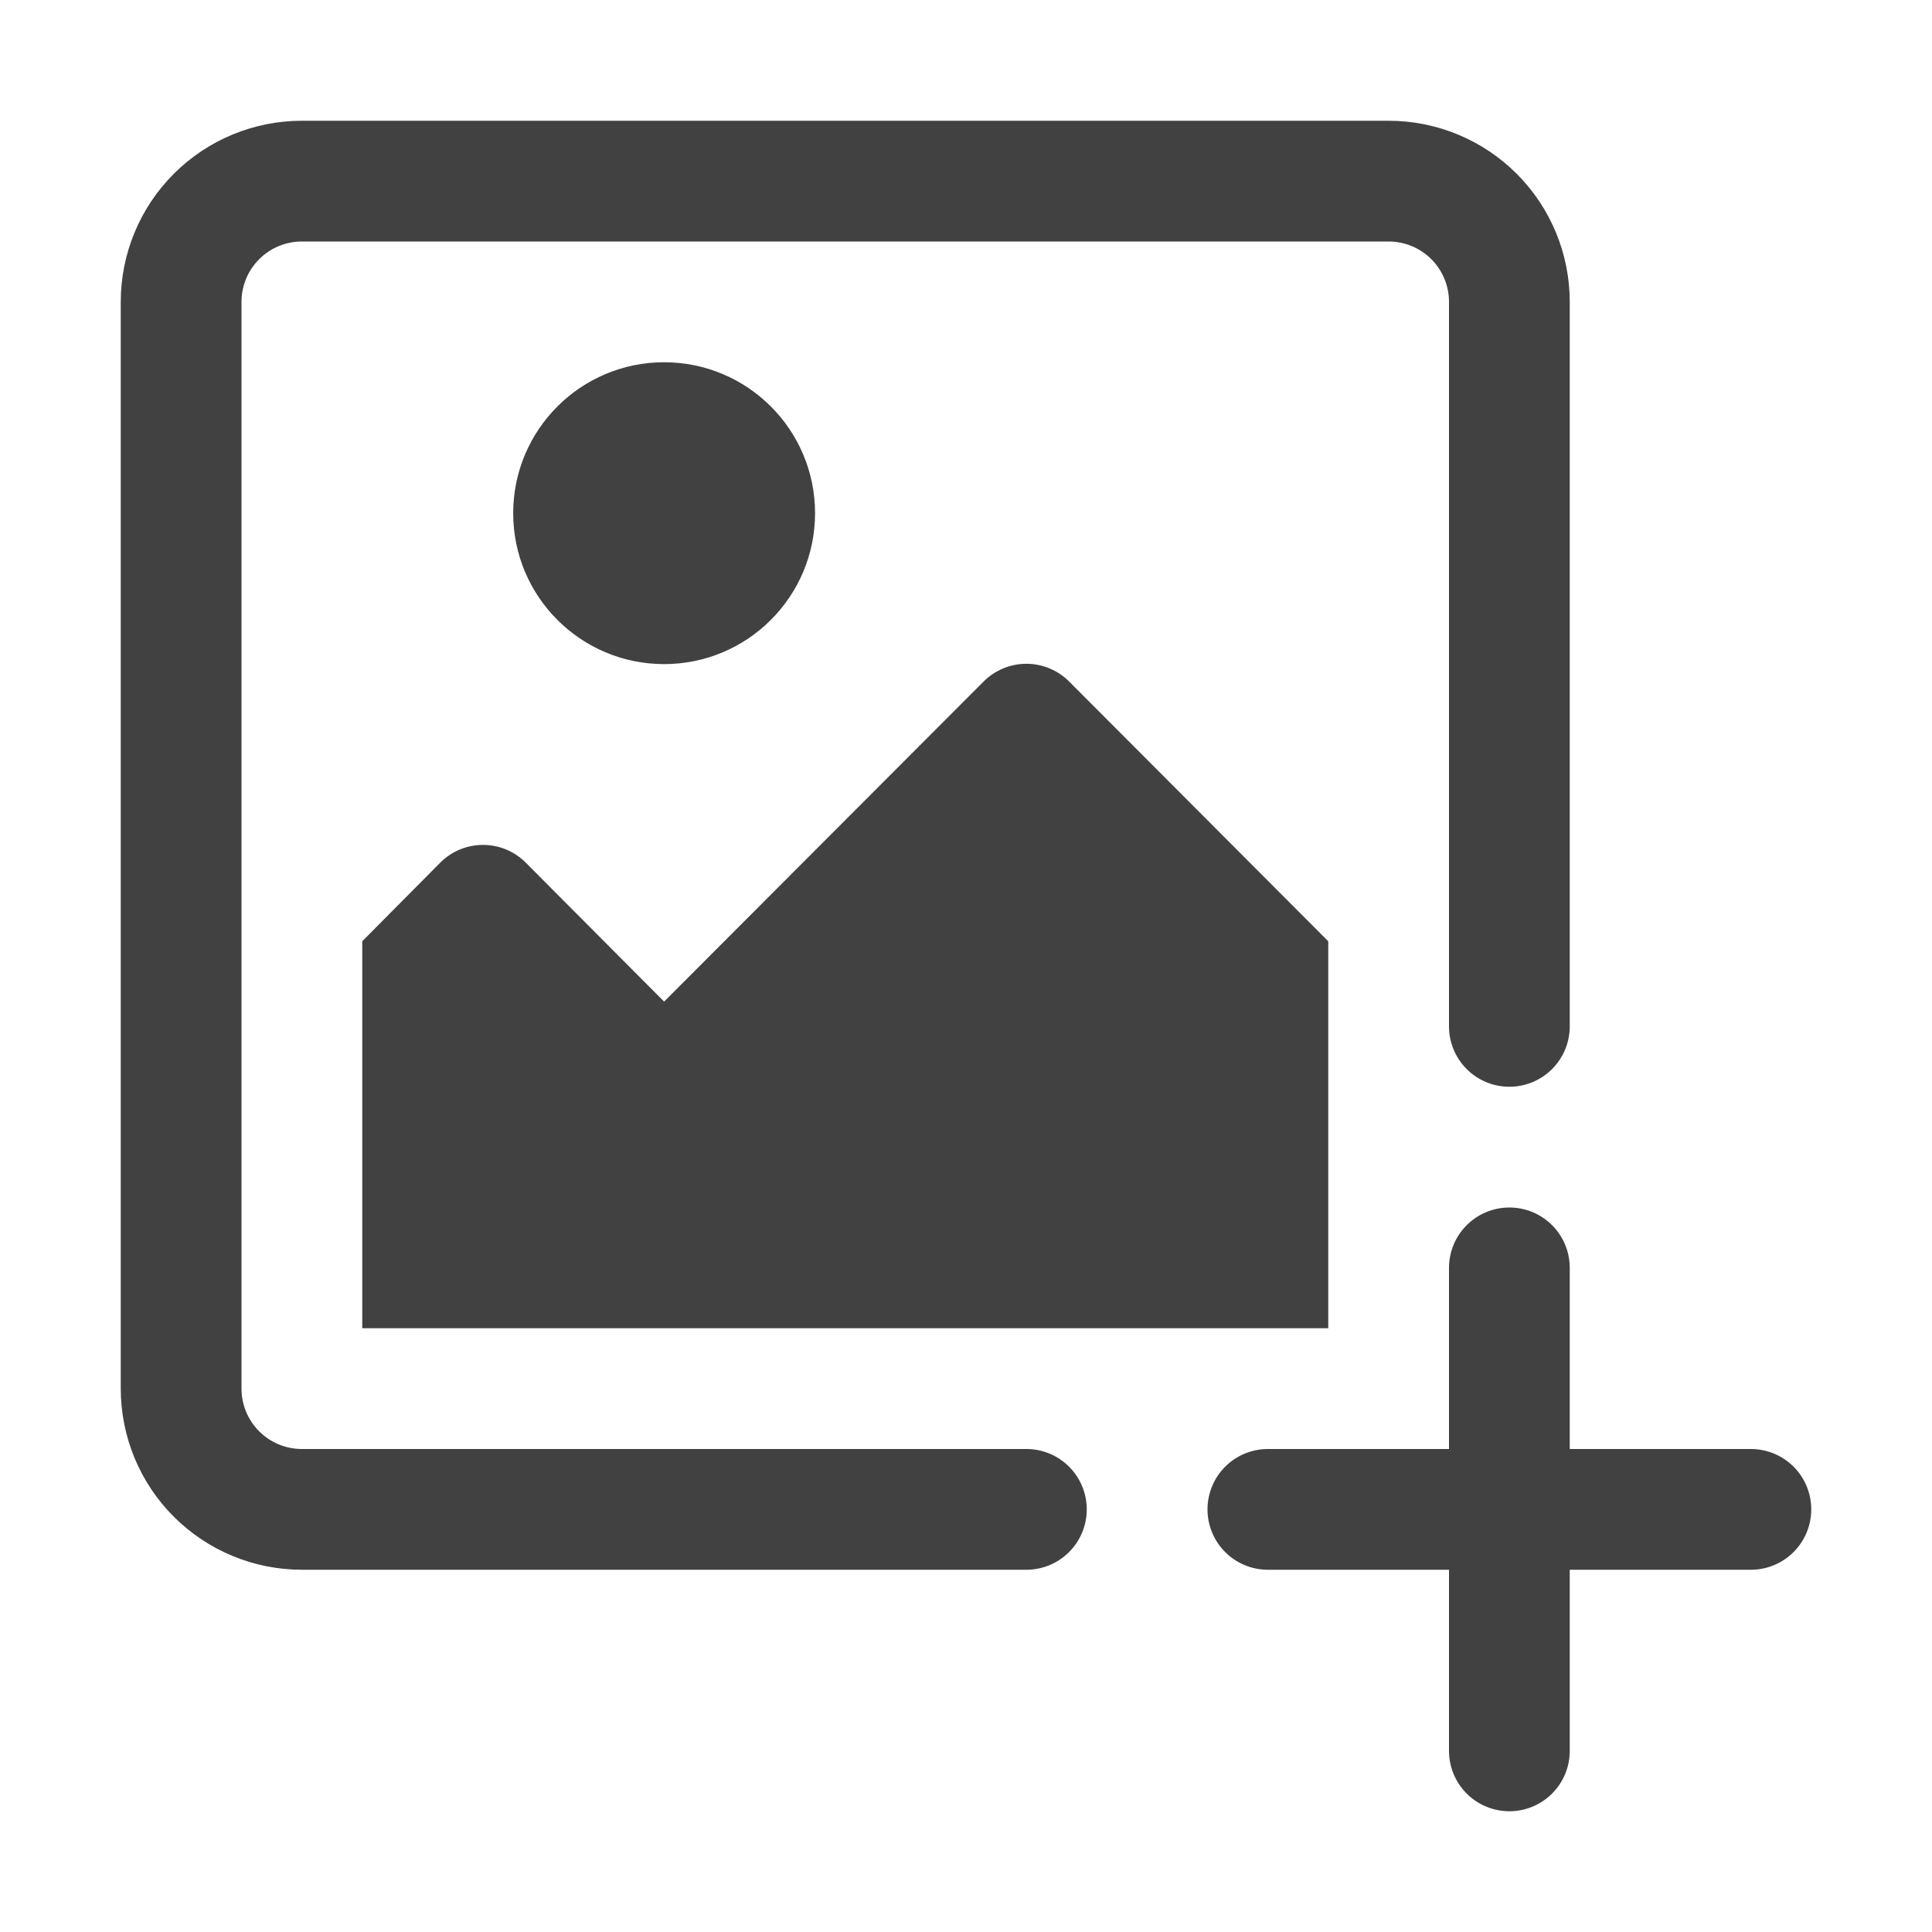
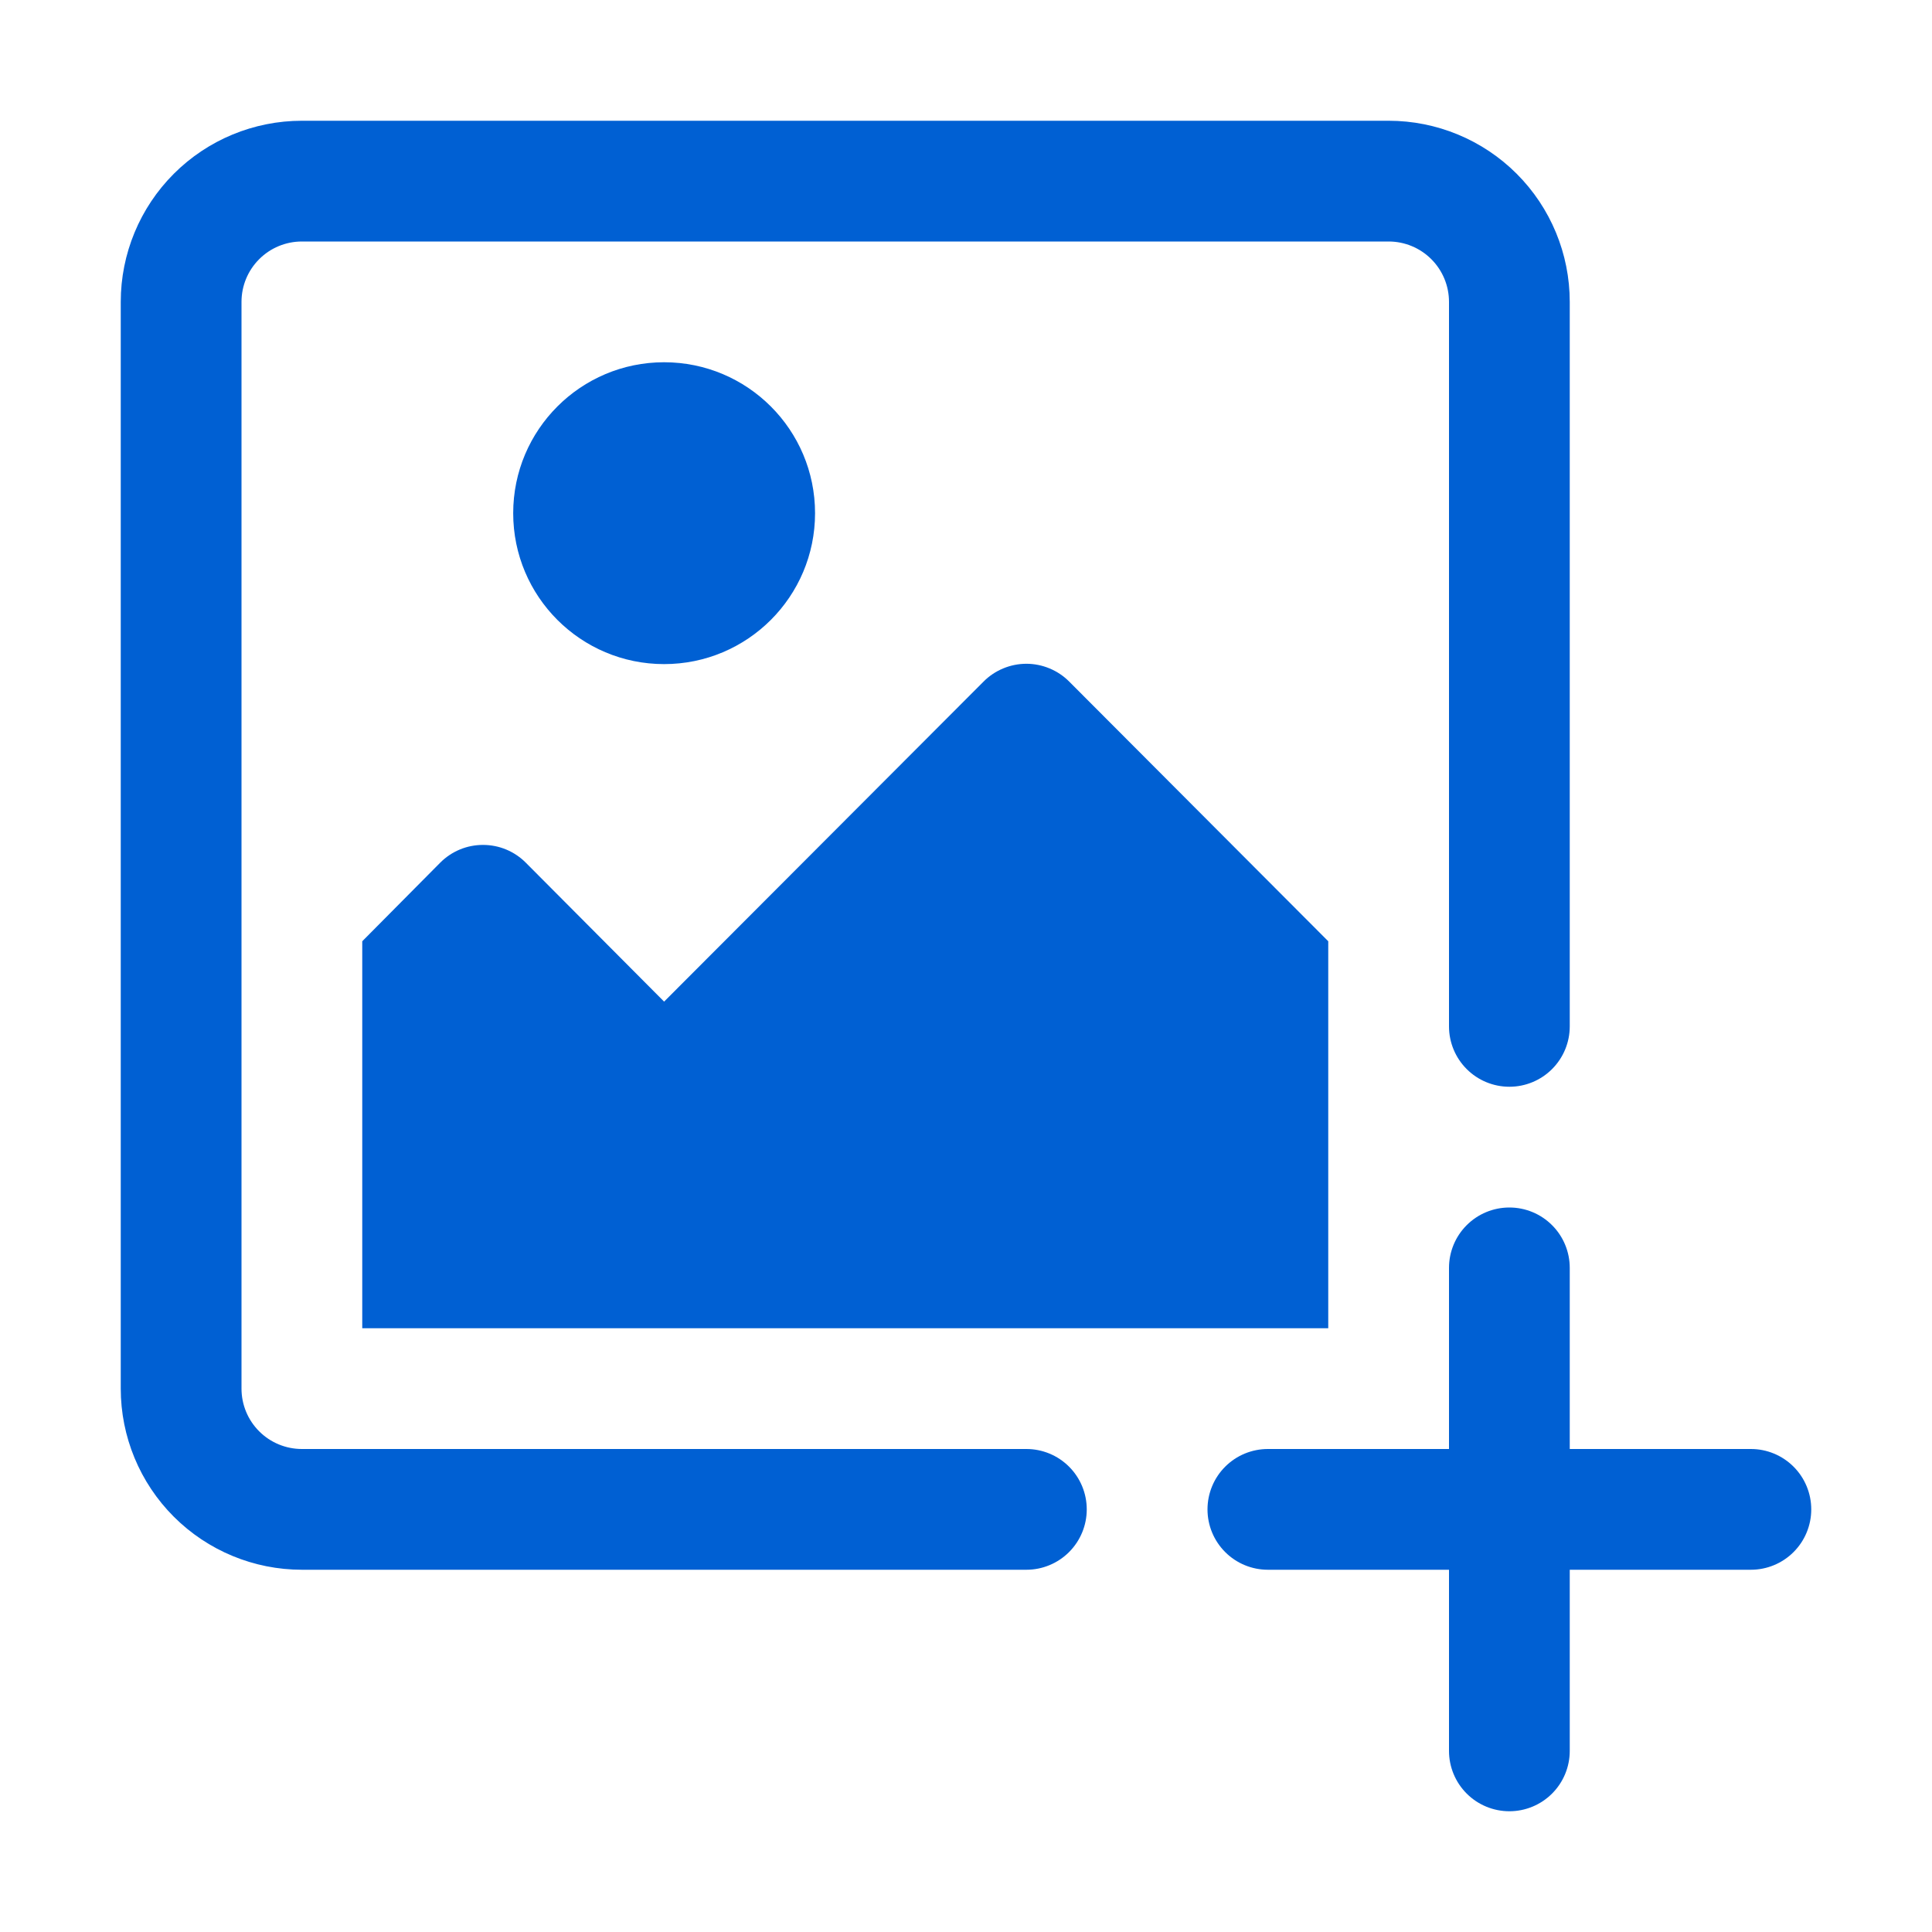
<svg xmlns="http://www.w3.org/2000/svg" width="46" height="46" viewBox="0 0 46 46" fill="none">
-   <path d="M41.688 34.5H37.375V30.188C37.375 29.806 37.224 29.441 36.954 29.171C36.684 28.901 36.319 28.75 35.938 28.75C35.556 28.75 35.191 28.901 34.921 29.171C34.651 29.441 34.5 29.806 34.5 30.188V34.5H30.188C29.806 34.5 29.441 34.651 29.171 34.921C28.901 35.191 28.75 35.556 28.75 35.938C28.75 36.319 28.901 36.684 29.171 36.954C29.441 37.224 29.806 37.375 30.188 37.375H34.5V41.688C34.5 42.069 34.651 42.434 34.921 42.704C35.191 42.974 35.556 43.125 35.938 43.125C36.319 43.125 36.684 42.974 36.954 42.704C37.224 42.434 37.375 42.069 37.375 41.688V37.375H41.688C42.069 37.375 42.434 37.224 42.704 36.954C42.974 36.684 43.125 36.319 43.125 35.938C43.125 35.556 42.974 35.191 42.704 34.921C42.434 34.651 42.069 34.5 41.688 34.5Z" fill="#414141" />
-   <path d="M24.438 34.5H7.188C6.806 34.5 6.441 34.349 6.171 34.079C5.901 33.809 5.75 33.444 5.75 33.062V7.188C5.75 6.806 5.901 6.441 6.171 6.171C6.441 5.901 6.806 5.75 7.188 5.75H33.062C33.444 5.75 33.809 5.901 34.079 6.171C34.349 6.441 34.5 6.806 34.5 7.188V24.438C34.5 24.819 34.651 25.184 34.921 25.454C35.191 25.724 35.556 25.875 35.938 25.875C36.319 25.875 36.684 25.724 36.954 25.454C37.224 25.184 37.375 24.819 37.375 24.438V7.188C37.375 6.044 36.921 4.947 36.112 4.138C35.303 3.329 34.206 2.875 33.062 2.875H7.188C6.044 2.875 4.947 3.329 4.138 4.138C3.329 4.947 2.875 6.044 2.875 7.188V33.062C2.875 34.206 3.329 35.303 4.138 36.112C4.947 36.921 6.044 37.375 7.188 37.375H24.438C24.819 37.375 25.184 37.224 25.454 36.954C25.724 36.684 25.875 36.319 25.875 35.938C25.875 35.556 25.724 35.191 25.454 34.921C25.184 34.651 24.819 34.5 24.438 34.5Z" fill="#414141" />
-   <path d="M15.812 15.812C17.797 15.812 19.406 14.204 19.406 12.219C19.406 10.234 17.797 8.625 15.812 8.625C13.828 8.625 12.219 10.234 12.219 12.219C12.219 14.204 13.828 15.812 15.812 15.812Z" fill="#414141" />
-   <path d="M10.479 20.542L8.625 22.411V31.625H31.625V22.411L25.458 16.229C25.325 16.095 25.166 15.988 24.99 15.915C24.815 15.842 24.627 15.804 24.438 15.804C24.248 15.804 24.06 15.842 23.885 15.915C23.709 15.988 23.55 16.095 23.417 16.229L15.812 23.848L12.521 20.542C12.387 20.407 12.228 20.3 12.053 20.227C11.878 20.154 11.69 20.117 11.5 20.117C11.31 20.117 11.122 20.154 10.947 20.227C10.772 20.3 10.613 20.407 10.479 20.542Z" fill="#414141" />
+   <path d="M41.688 34.5H37.375V30.188C37.375 29.806 37.224 29.441 36.954 29.171C36.684 28.901 36.319 28.75 35.938 28.75C35.556 28.75 35.191 28.901 34.921 29.171C34.651 29.441 34.5 29.806 34.5 30.188V34.5H30.188C29.806 34.5 29.441 34.651 29.171 34.921C28.901 35.191 28.75 35.556 28.75 35.938C28.75 36.319 28.901 36.684 29.171 36.954C29.441 37.224 29.806 37.375 30.188 37.375H34.5V41.688C34.5 42.069 34.651 42.434 34.921 42.704C35.191 42.974 35.556 43.125 35.938 43.125C36.319 43.125 36.684 42.974 36.954 42.704C37.224 42.434 37.375 42.069 37.375 41.688V37.375H41.688C42.069 37.375 42.434 37.224 42.704 36.954C42.974 36.684 43.125 36.319 43.125 35.938C43.125 35.556 42.974 35.191 42.704 34.921C42.434 34.651 42.069 34.5 41.688 34.5Z" fill="#0060D3" />
+   <path d="M24.438 34.5H7.188C6.806 34.5 6.441 34.349 6.171 34.079C5.901 33.809 5.75 33.444 5.75 33.062V7.188C5.75 6.806 5.901 6.441 6.171 6.171C6.441 5.901 6.806 5.75 7.188 5.75H33.062C33.444 5.75 33.809 5.901 34.079 6.171C34.349 6.441 34.5 6.806 34.5 7.188V24.438C34.5 24.819 34.651 25.184 34.921 25.454C35.191 25.724 35.556 25.875 35.938 25.875C36.319 25.875 36.684 25.724 36.954 25.454C37.224 25.184 37.375 24.819 37.375 24.438V7.188C37.375 6.044 36.921 4.947 36.112 4.138C35.303 3.329 34.206 2.875 33.062 2.875H7.188C6.044 2.875 4.947 3.329 4.138 4.138C3.329 4.947 2.875 6.044 2.875 7.188V33.062C2.875 34.206 3.329 35.303 4.138 36.112C4.947 36.921 6.044 37.375 7.188 37.375H24.438C24.819 37.375 25.184 37.224 25.454 36.954C25.724 36.684 25.875 36.319 25.875 35.938C25.875 35.556 25.724 35.191 25.454 34.921C25.184 34.651 24.819 34.5 24.438 34.5Z" fill="#0060D3" />
+   <path d="M15.812 15.812C17.797 15.812 19.406 14.204 19.406 12.219C19.406 10.234 17.797 8.625 15.812 8.625C13.828 8.625 12.219 10.234 12.219 12.219C12.219 14.204 13.828 15.812 15.812 15.812Z" fill="#0060D3" />
+   <path d="M10.479 20.542L8.625 22.411V31.625H31.625V22.411L25.458 16.229C25.325 16.095 25.166 15.988 24.99 15.915C24.815 15.842 24.627 15.804 24.438 15.804C24.248 15.804 24.06 15.842 23.885 15.915C23.709 15.988 23.55 16.095 23.417 16.229L15.812 23.848L12.521 20.542C12.387 20.407 12.228 20.3 12.053 20.227C11.878 20.154 11.69 20.117 11.5 20.117C11.31 20.117 11.122 20.154 10.947 20.227C10.772 20.3 10.613 20.407 10.479 20.542Z" fill="#0060D3" />
</svg>
